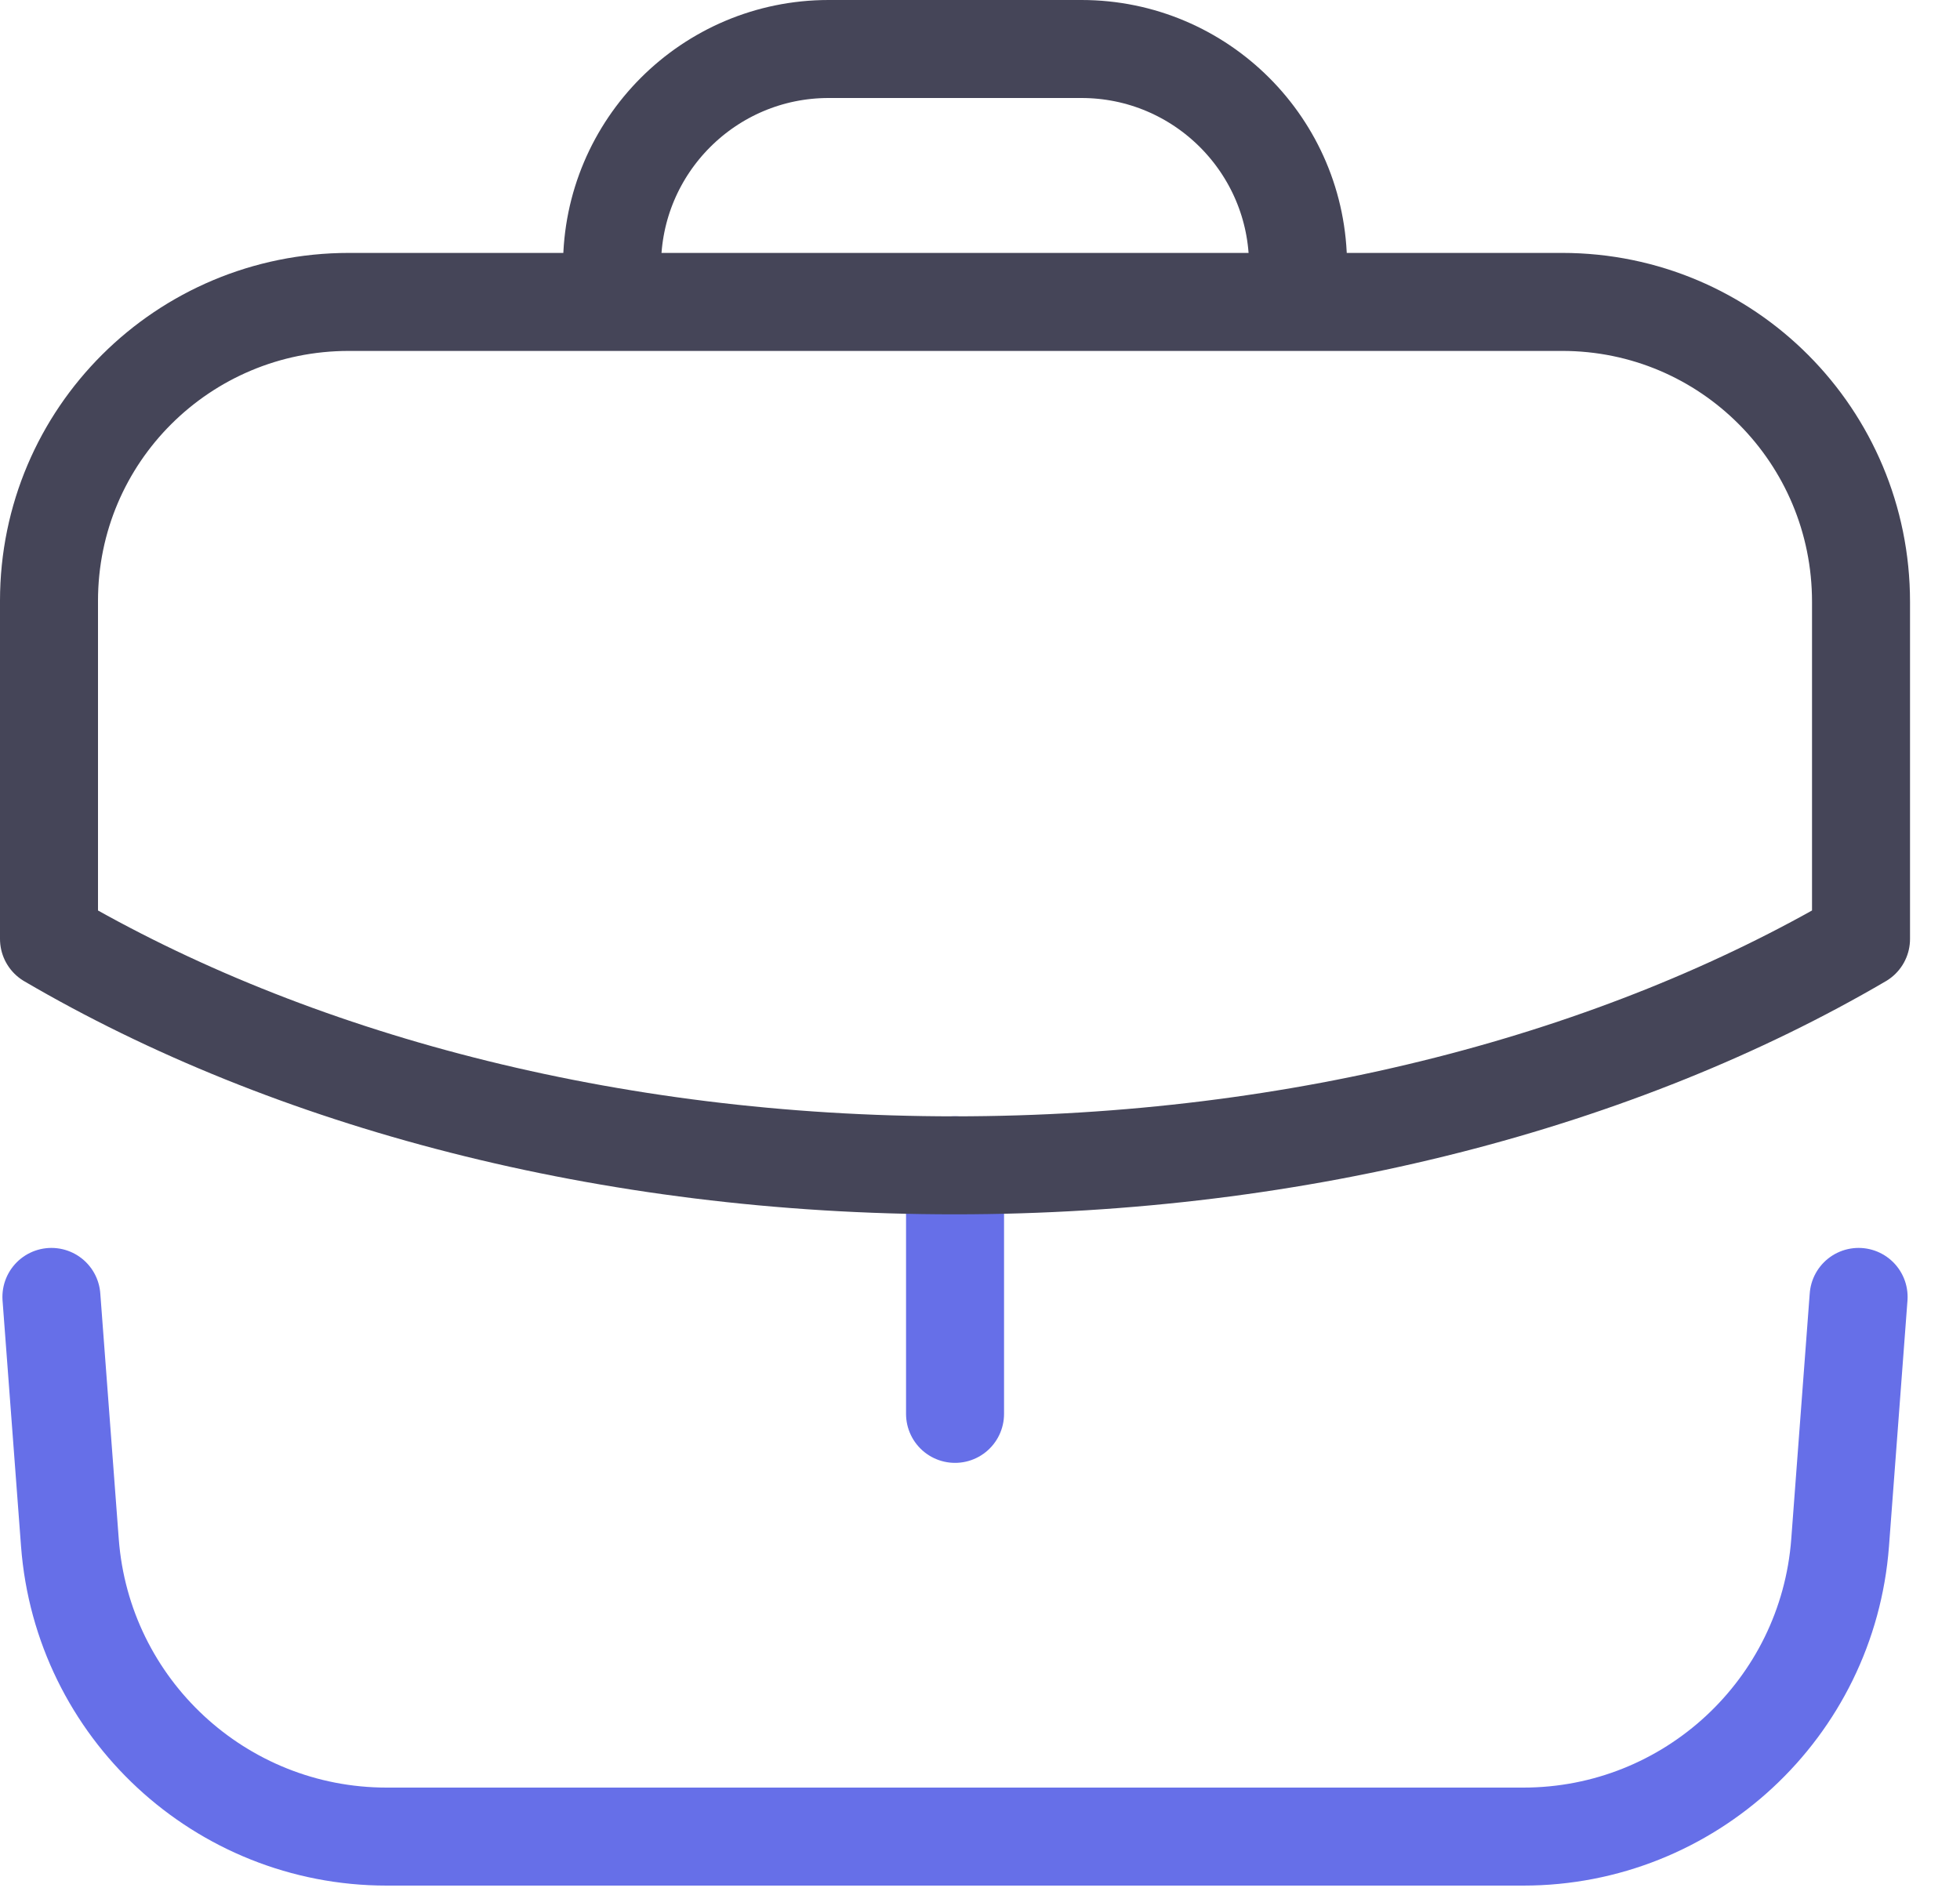
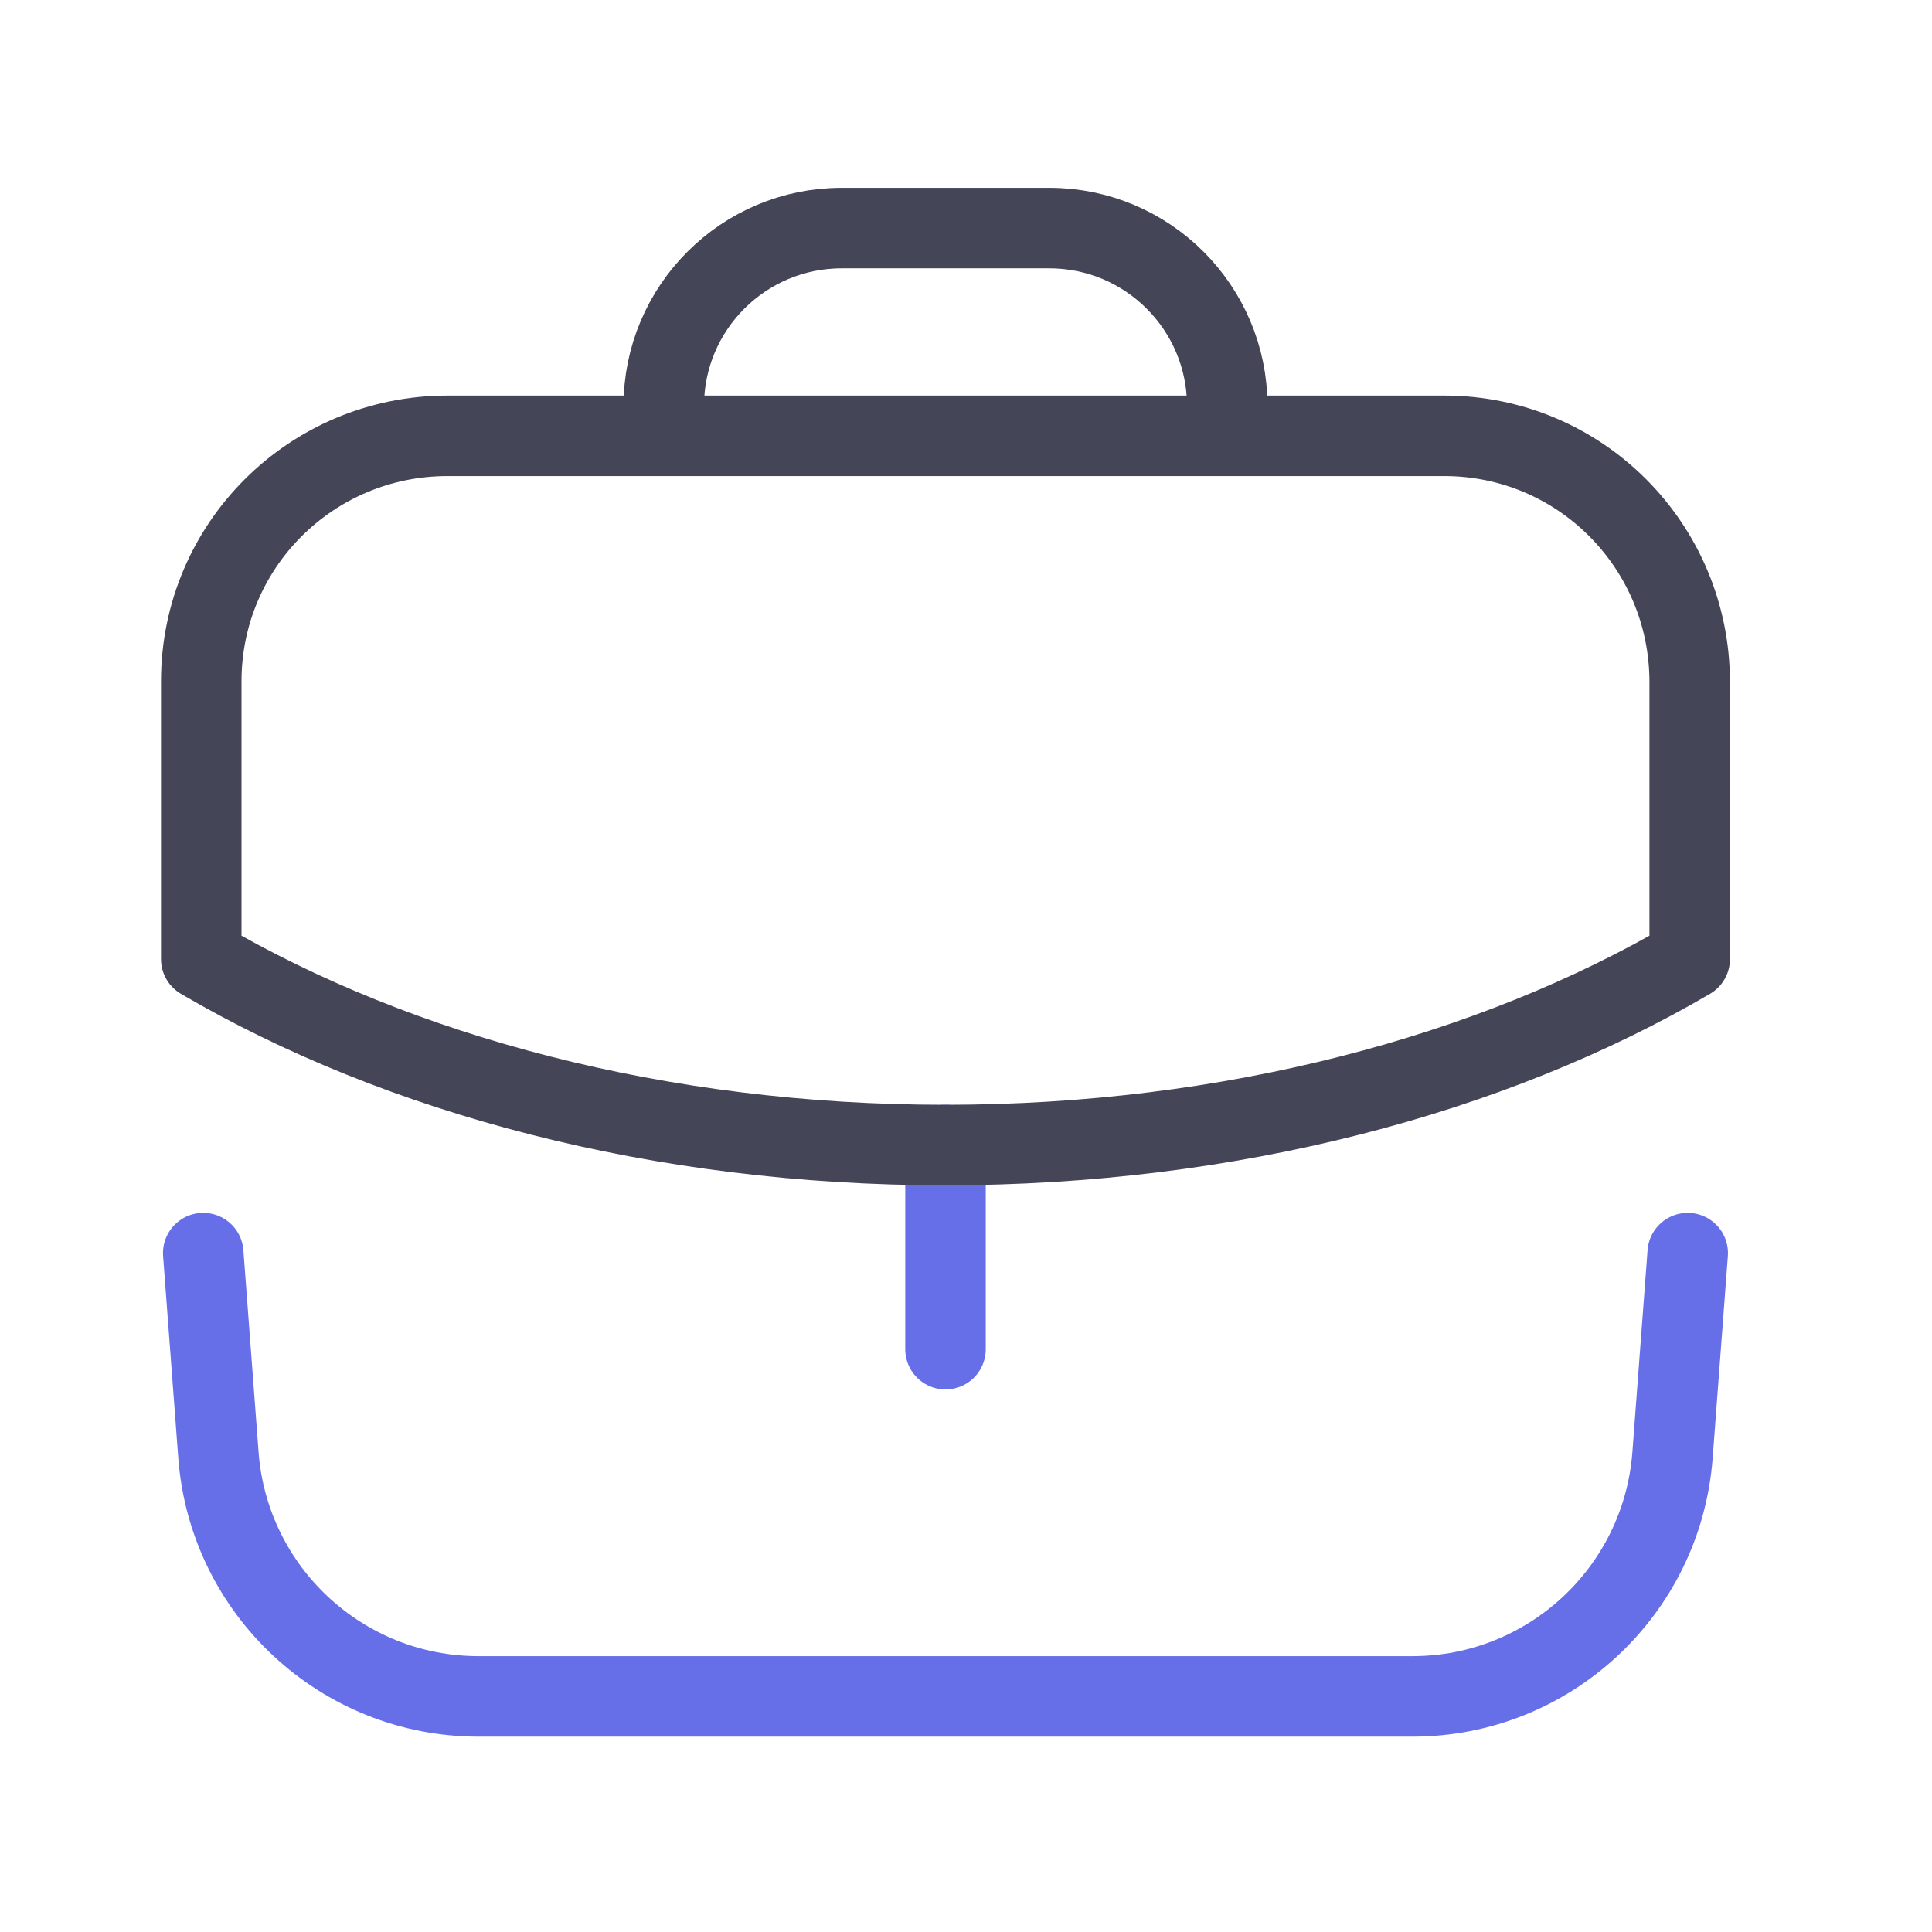
- <svg xmlns="http://www.w3.org/2000/svg" width="30" height="29" viewBox="0 0 30 29" fill="none">
-   <path d="M14.618 21.64V17.835" stroke="#666FE8" stroke-width="1.5" stroke-linecap="round" stroke-linejoin="round" />
-   <path fill-rule="evenodd" clip-rule="evenodd" d="M23.91 4.621C26.445 4.621 28.485 6.676 28.485 9.211V14.371C24.795 16.531 19.92 17.836 14.61 17.836C9.3 17.836 4.44 16.531 0.75 14.371V9.196C0.75 6.661 2.805 4.621 5.34 4.621H23.91Z" stroke="#454558" stroke-width="1.5" stroke-linecap="round" stroke-linejoin="round" />
-   <path d="M19.868 4.614V4.065C19.868 2.235 18.383 0.75 16.553 0.75H12.683C10.853 0.75 9.368 2.235 9.368 4.065V4.614" stroke="#454558" stroke-width="1.5" stroke-linecap="round" stroke-linejoin="round" />
-   <path d="M0.787 19.85L1.07 23.613C1.262 26.15 3.376 28.11 5.918 28.11H23.317C25.859 28.11 27.973 26.15 28.165 23.613L28.448 19.85" stroke="#666FE8" stroke-width="1.5" stroke-linecap="round" stroke-linejoin="round" />
+ <svg xmlns="http://www.w3.org/2000/svg" width="36" height="36" viewBox="0 0 36 36" fill="none">
+   <g transform="translate(3, 3.5)">
+     <path d="M14.618 21.64V17.835" stroke="#666FE8" stroke-width="1.5" stroke-linecap="round" stroke-linejoin="round" />
+     <path fill-rule="evenodd" clip-rule="evenodd" d="M23.91 4.621C26.445 4.621 28.485 6.676 28.485 9.211V14.371C24.795 16.531 19.92 17.836 14.61 17.836C9.3 17.836 4.44 16.531 0.75 14.371V9.196C0.75 6.661 2.805 4.621 5.34 4.621H23.91Z" stroke="#454558" stroke-width="1.5" stroke-linecap="round" stroke-linejoin="round" />
+     <path d="M19.868 4.614V4.065C19.868 2.235 18.383 0.75 16.553 0.75H12.683C10.853 0.75 9.368 2.235 9.368 4.065V4.614" stroke="#454558" stroke-width="1.5" stroke-linecap="round" stroke-linejoin="round" />
+     <path d="M0.787 19.85L1.07 23.613C1.262 26.15 3.376 28.11 5.918 28.11H23.317C25.859 28.11 27.973 26.15 28.165 23.613L28.448 19.85" stroke="#666FE8" stroke-width="1.5" stroke-linecap="round" stroke-linejoin="round" />
+   </g>
</svg>
